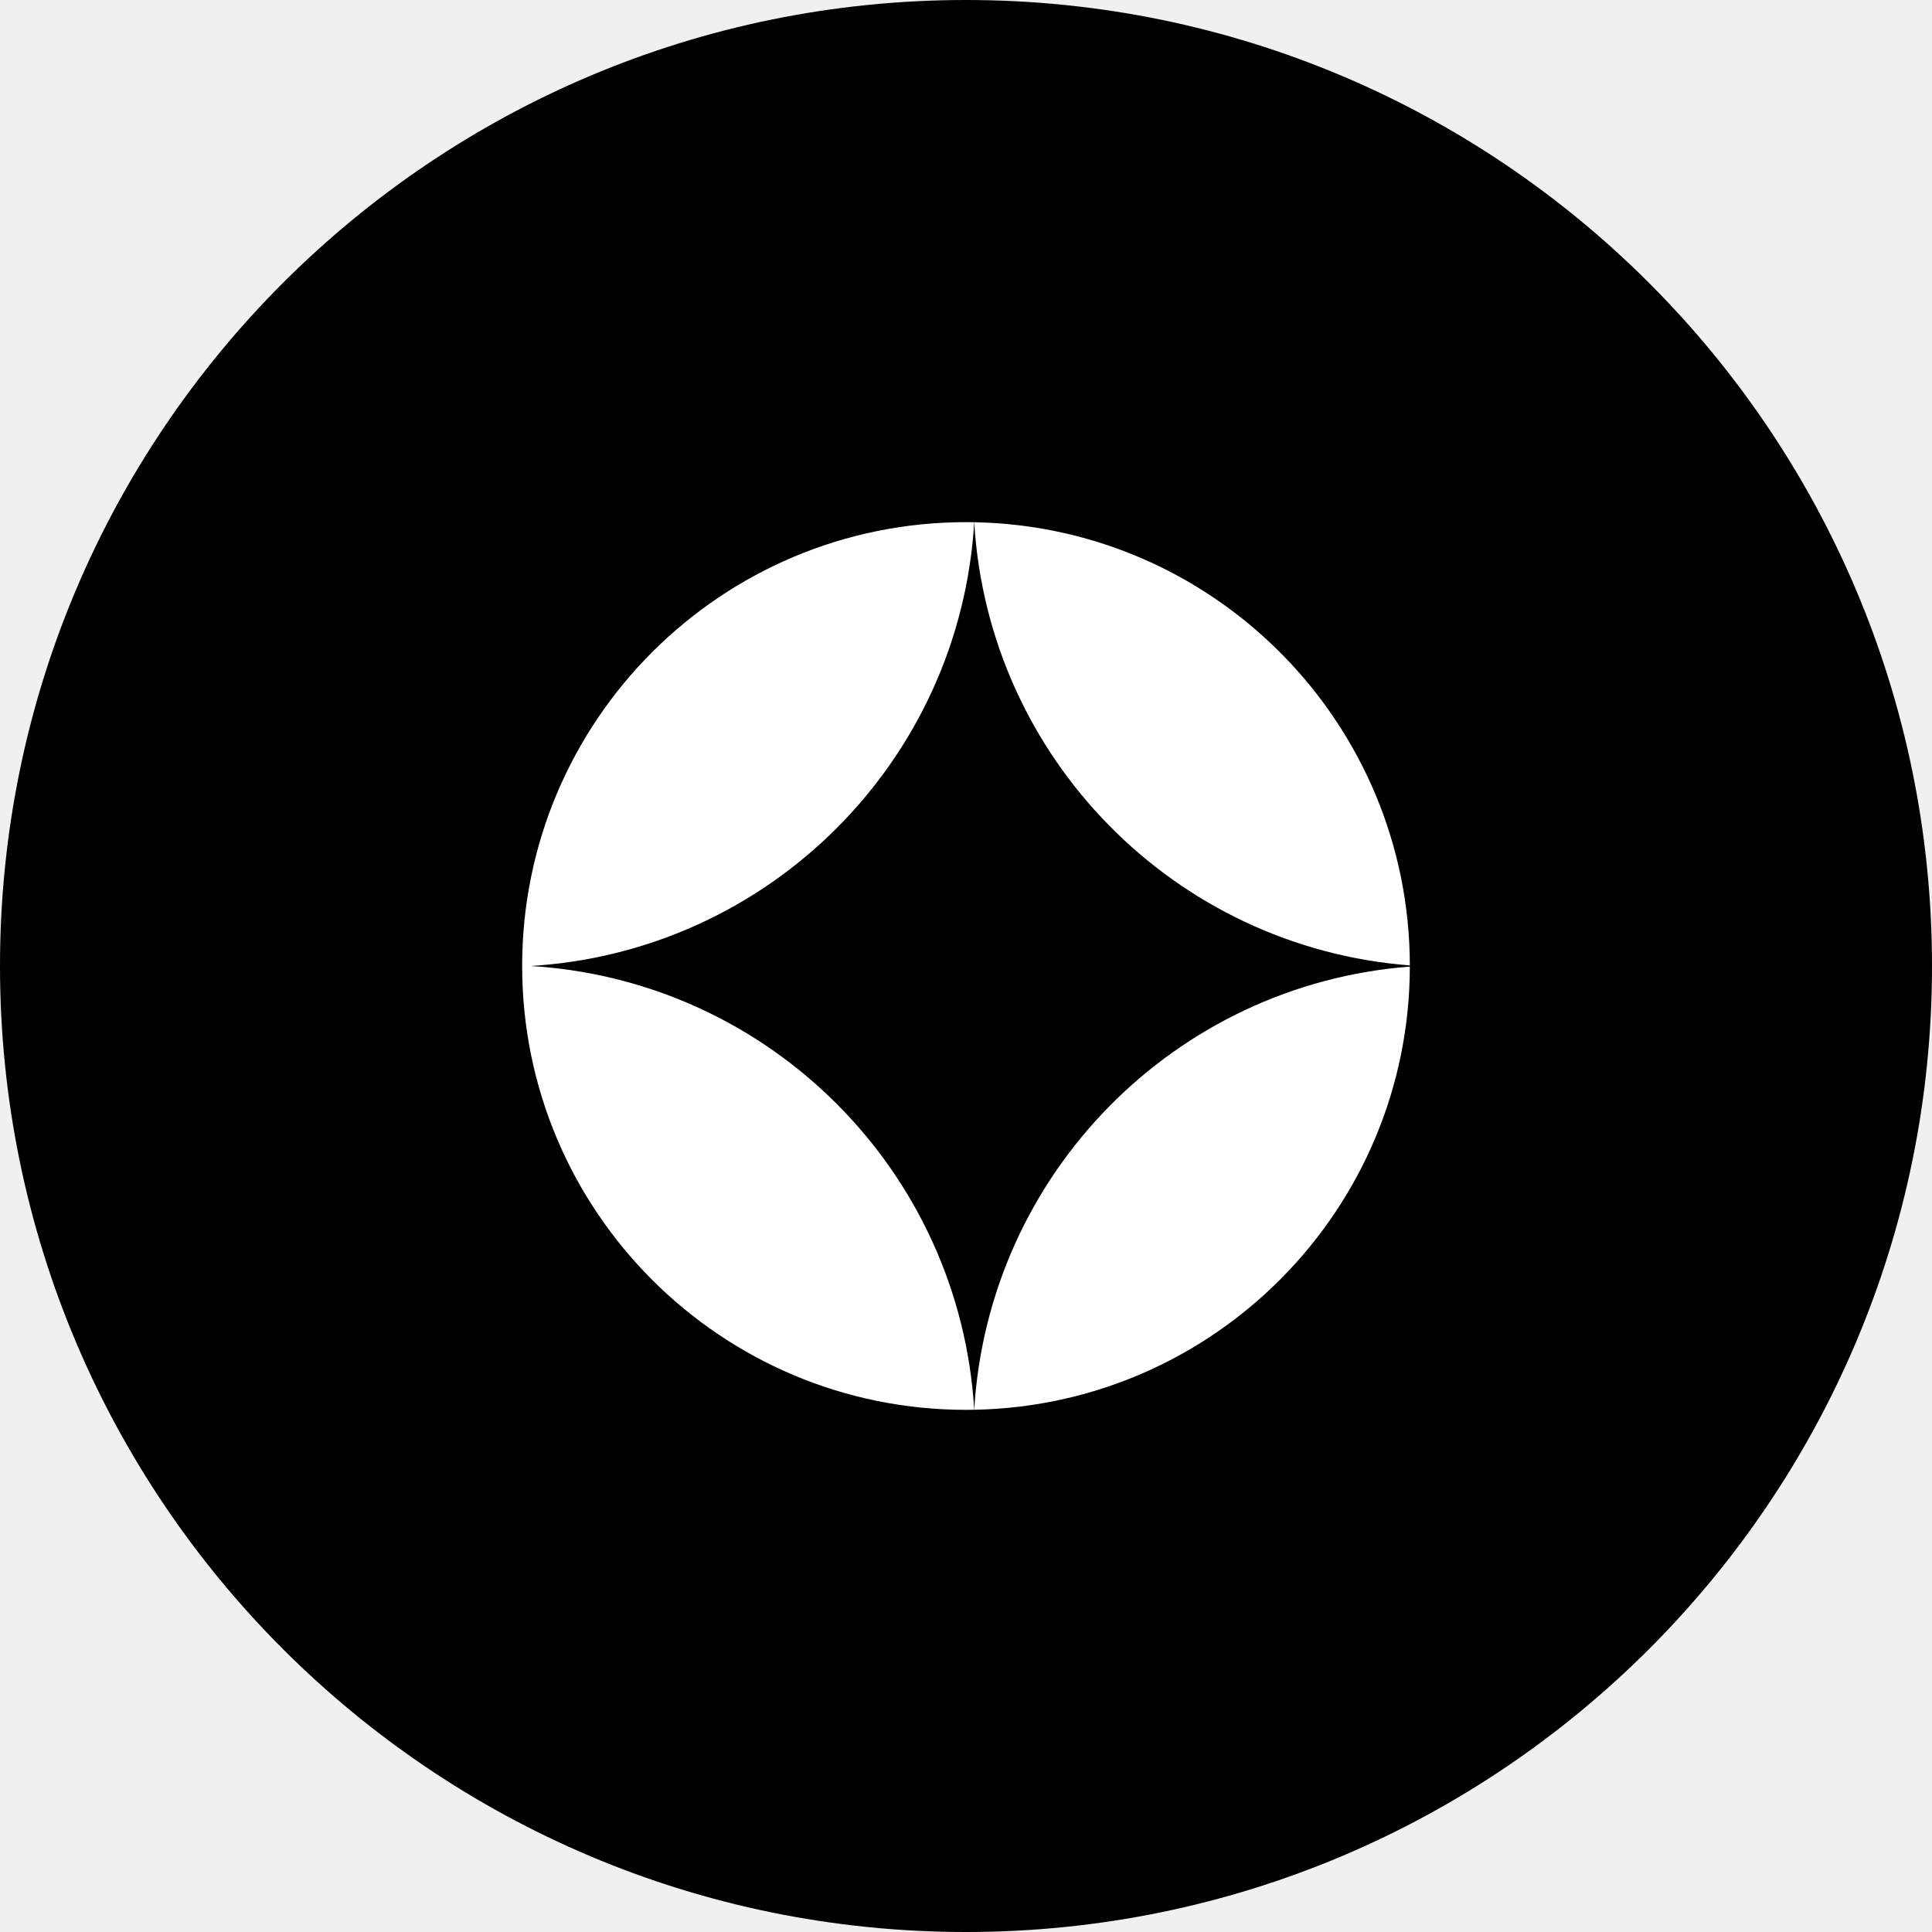
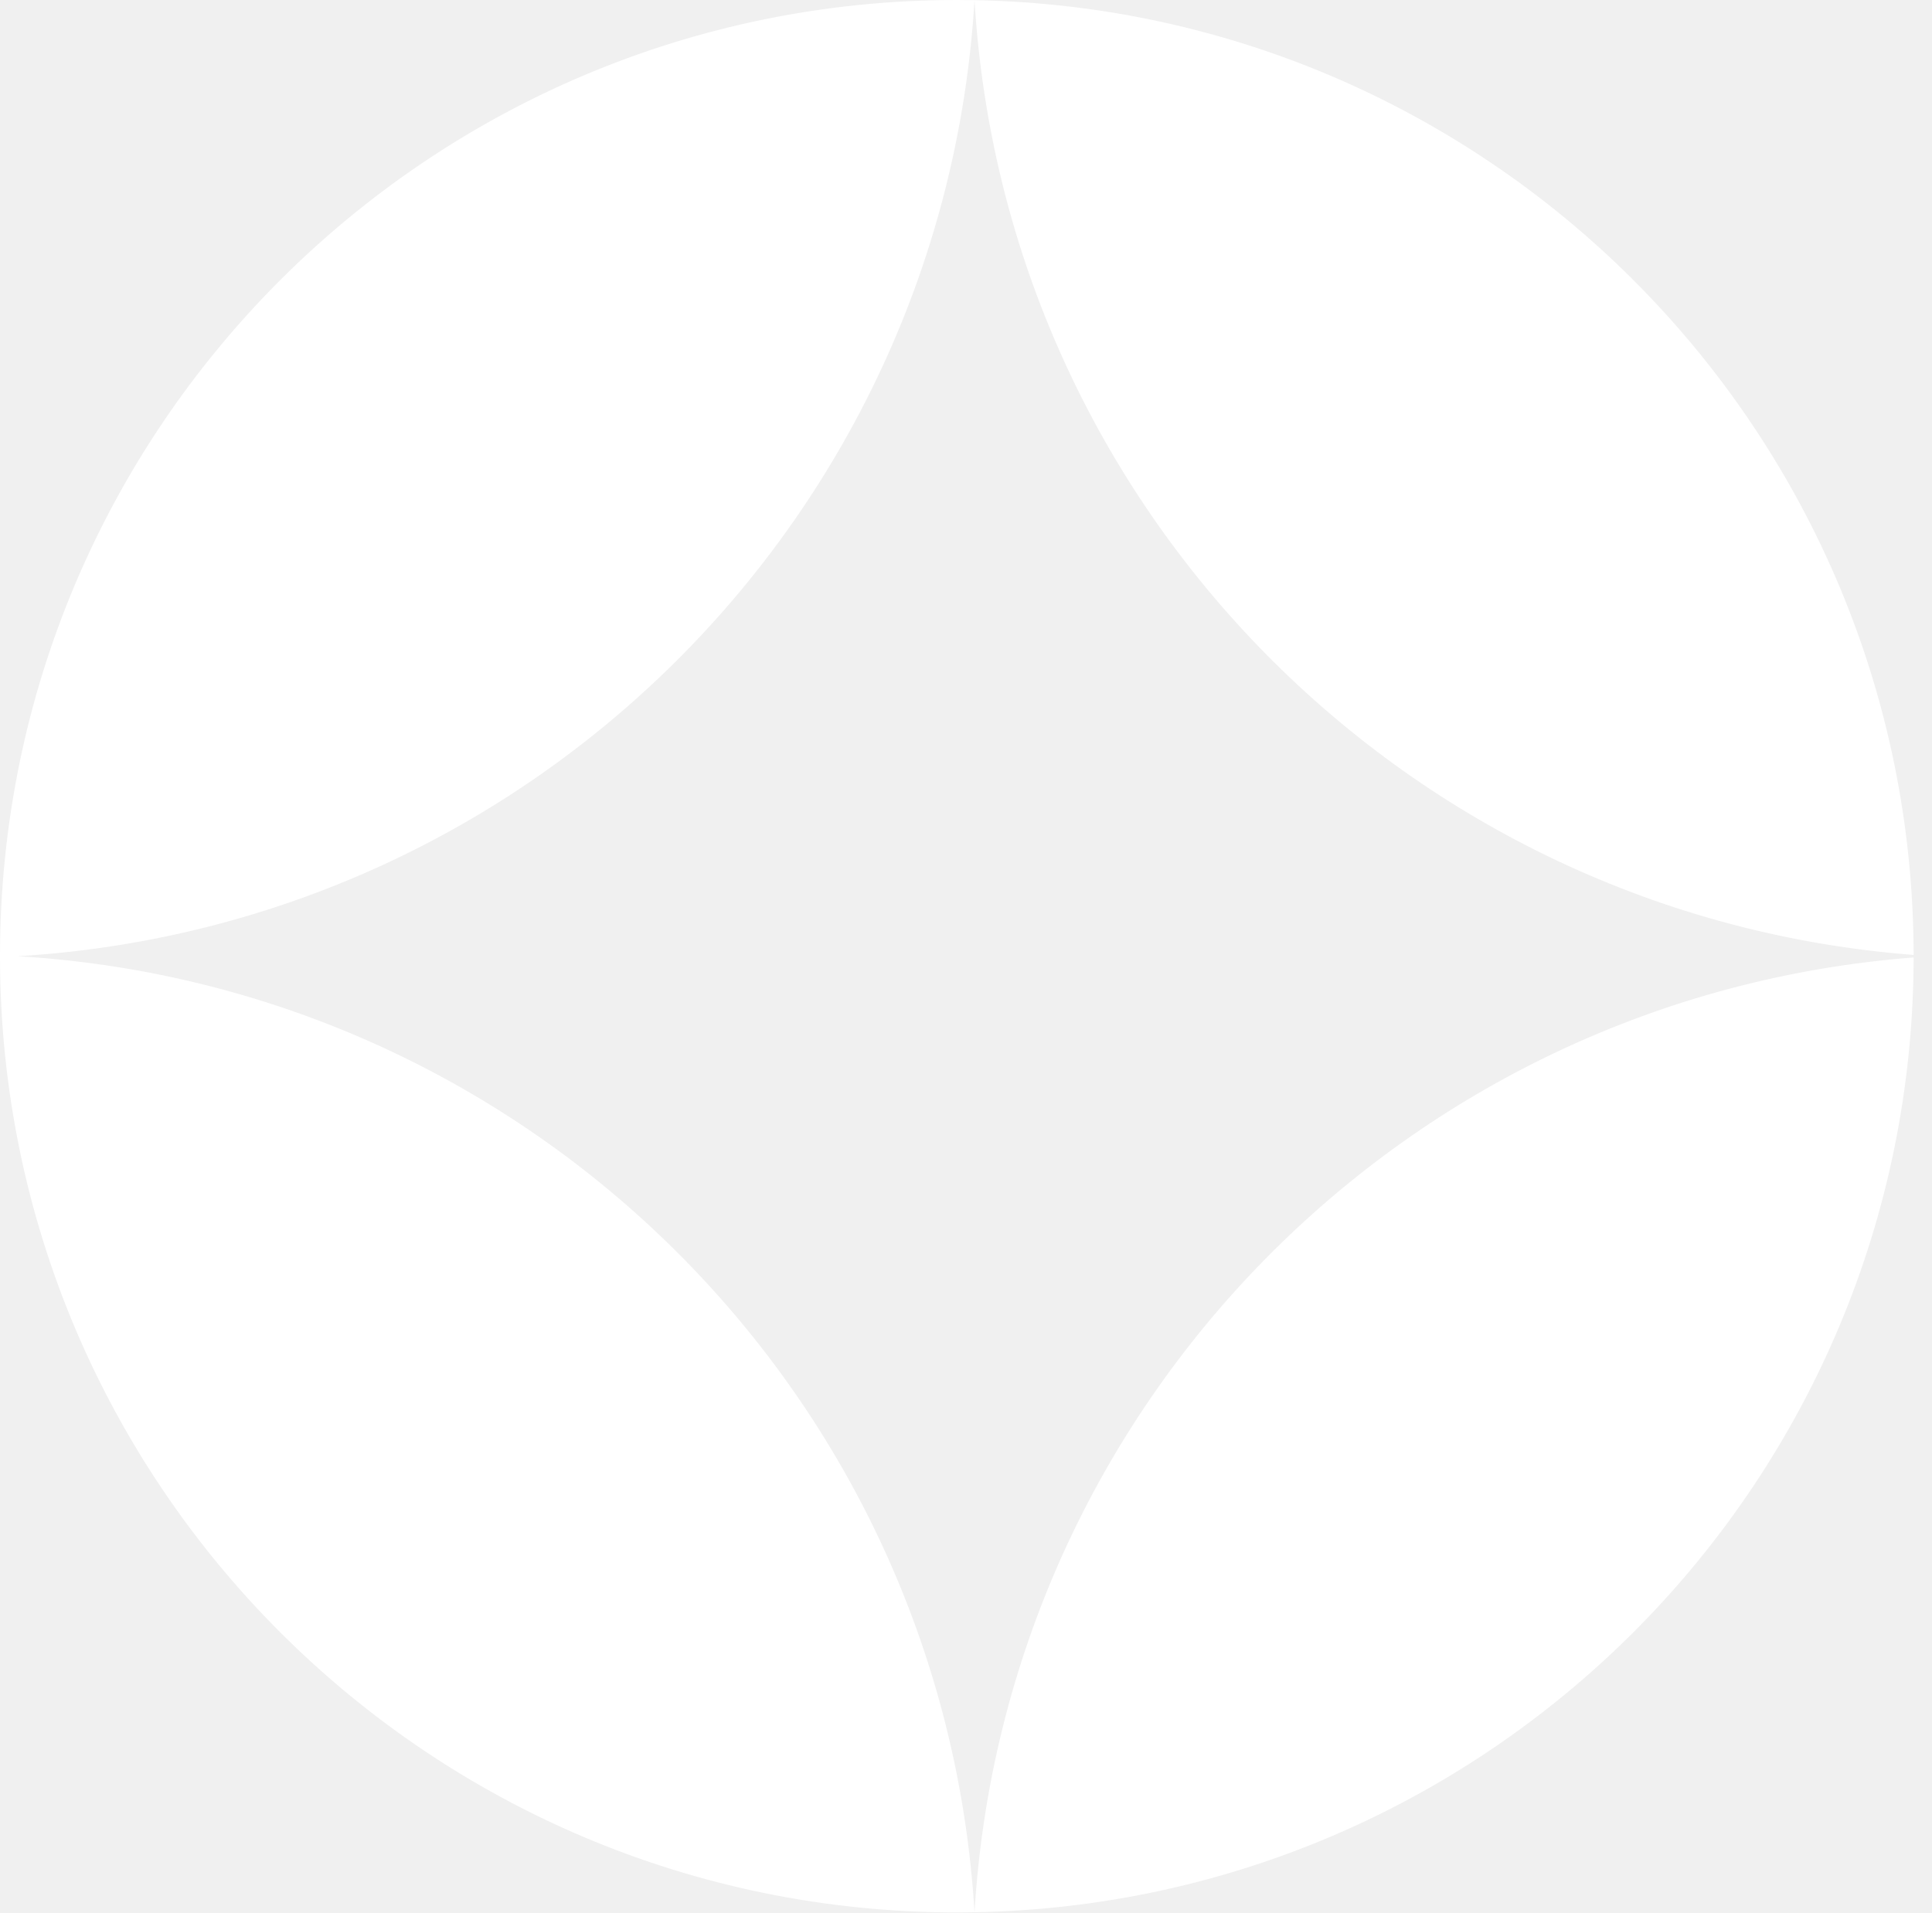
- <svg xmlns="http://www.w3.org/2000/svg" width="512" height="512" viewBox="0 0 512 512" fill="none">
-   <path d="M512 256C512 397.385 397.385 512 256 512C114.615 512 0 397.385 0 256C0 114.615 114.615 0 256 0C397.385 0 512 114.615 512 256Z" fill="black" />
-   <path d="M256 138.376C256.727 138.376 257.452 138.383 258.176 138.396C254.369 201.709 203.87 252.204 140.554 256C203.869 259.796 254.368 310.289 258.176 373.601C257.452 373.614 256.727 373.624 256 373.624C191.038 373.624 138.376 320.962 138.376 256C138.376 191.038 191.038 138.376 256 138.376Z" fill="white" />
-   <path d="M373.622 256.151C373.541 320.316 322.082 372.441 258.176 373.601C261.939 311.018 311.331 260.961 373.622 256.151Z" fill="white" />
-   <path d="M258.176 138.396C322.082 139.557 373.54 191.683 373.622 255.847C311.33 251.036 261.938 200.981 258.176 138.396Z" fill="white" />
+ <svg xmlns="http://www.w3.org/2000/svg" width="101" height="100" viewBox="0 0 101 100" fill="none">
+   <path d="M50.02 0C50.329 1.12926e-06 50.638 0.003 50.945 0.009C49.327 26.922 27.852 48.386 0.927 50C27.852 51.614 49.326 73.077 50.945 99.99C50.638 99.996 50.329 100 50.02 100C22.395 100 0 77.614 0 50C1.37493e-06 22.386 22.395 0 50.02 0Z" fill="white" />
+   <path d="M100.039 50.065C100.004 77.34 78.121 99.497 50.945 99.99C52.546 73.387 73.55 52.111 100.039 50.065Z" fill="white" />
+   <path d="M50.945 0.009C78.121 0.502 100.004 22.659 100.039 49.934C73.55 47.889 52.545 26.612 50.945 0.009Z" fill="white" />
</svg>
